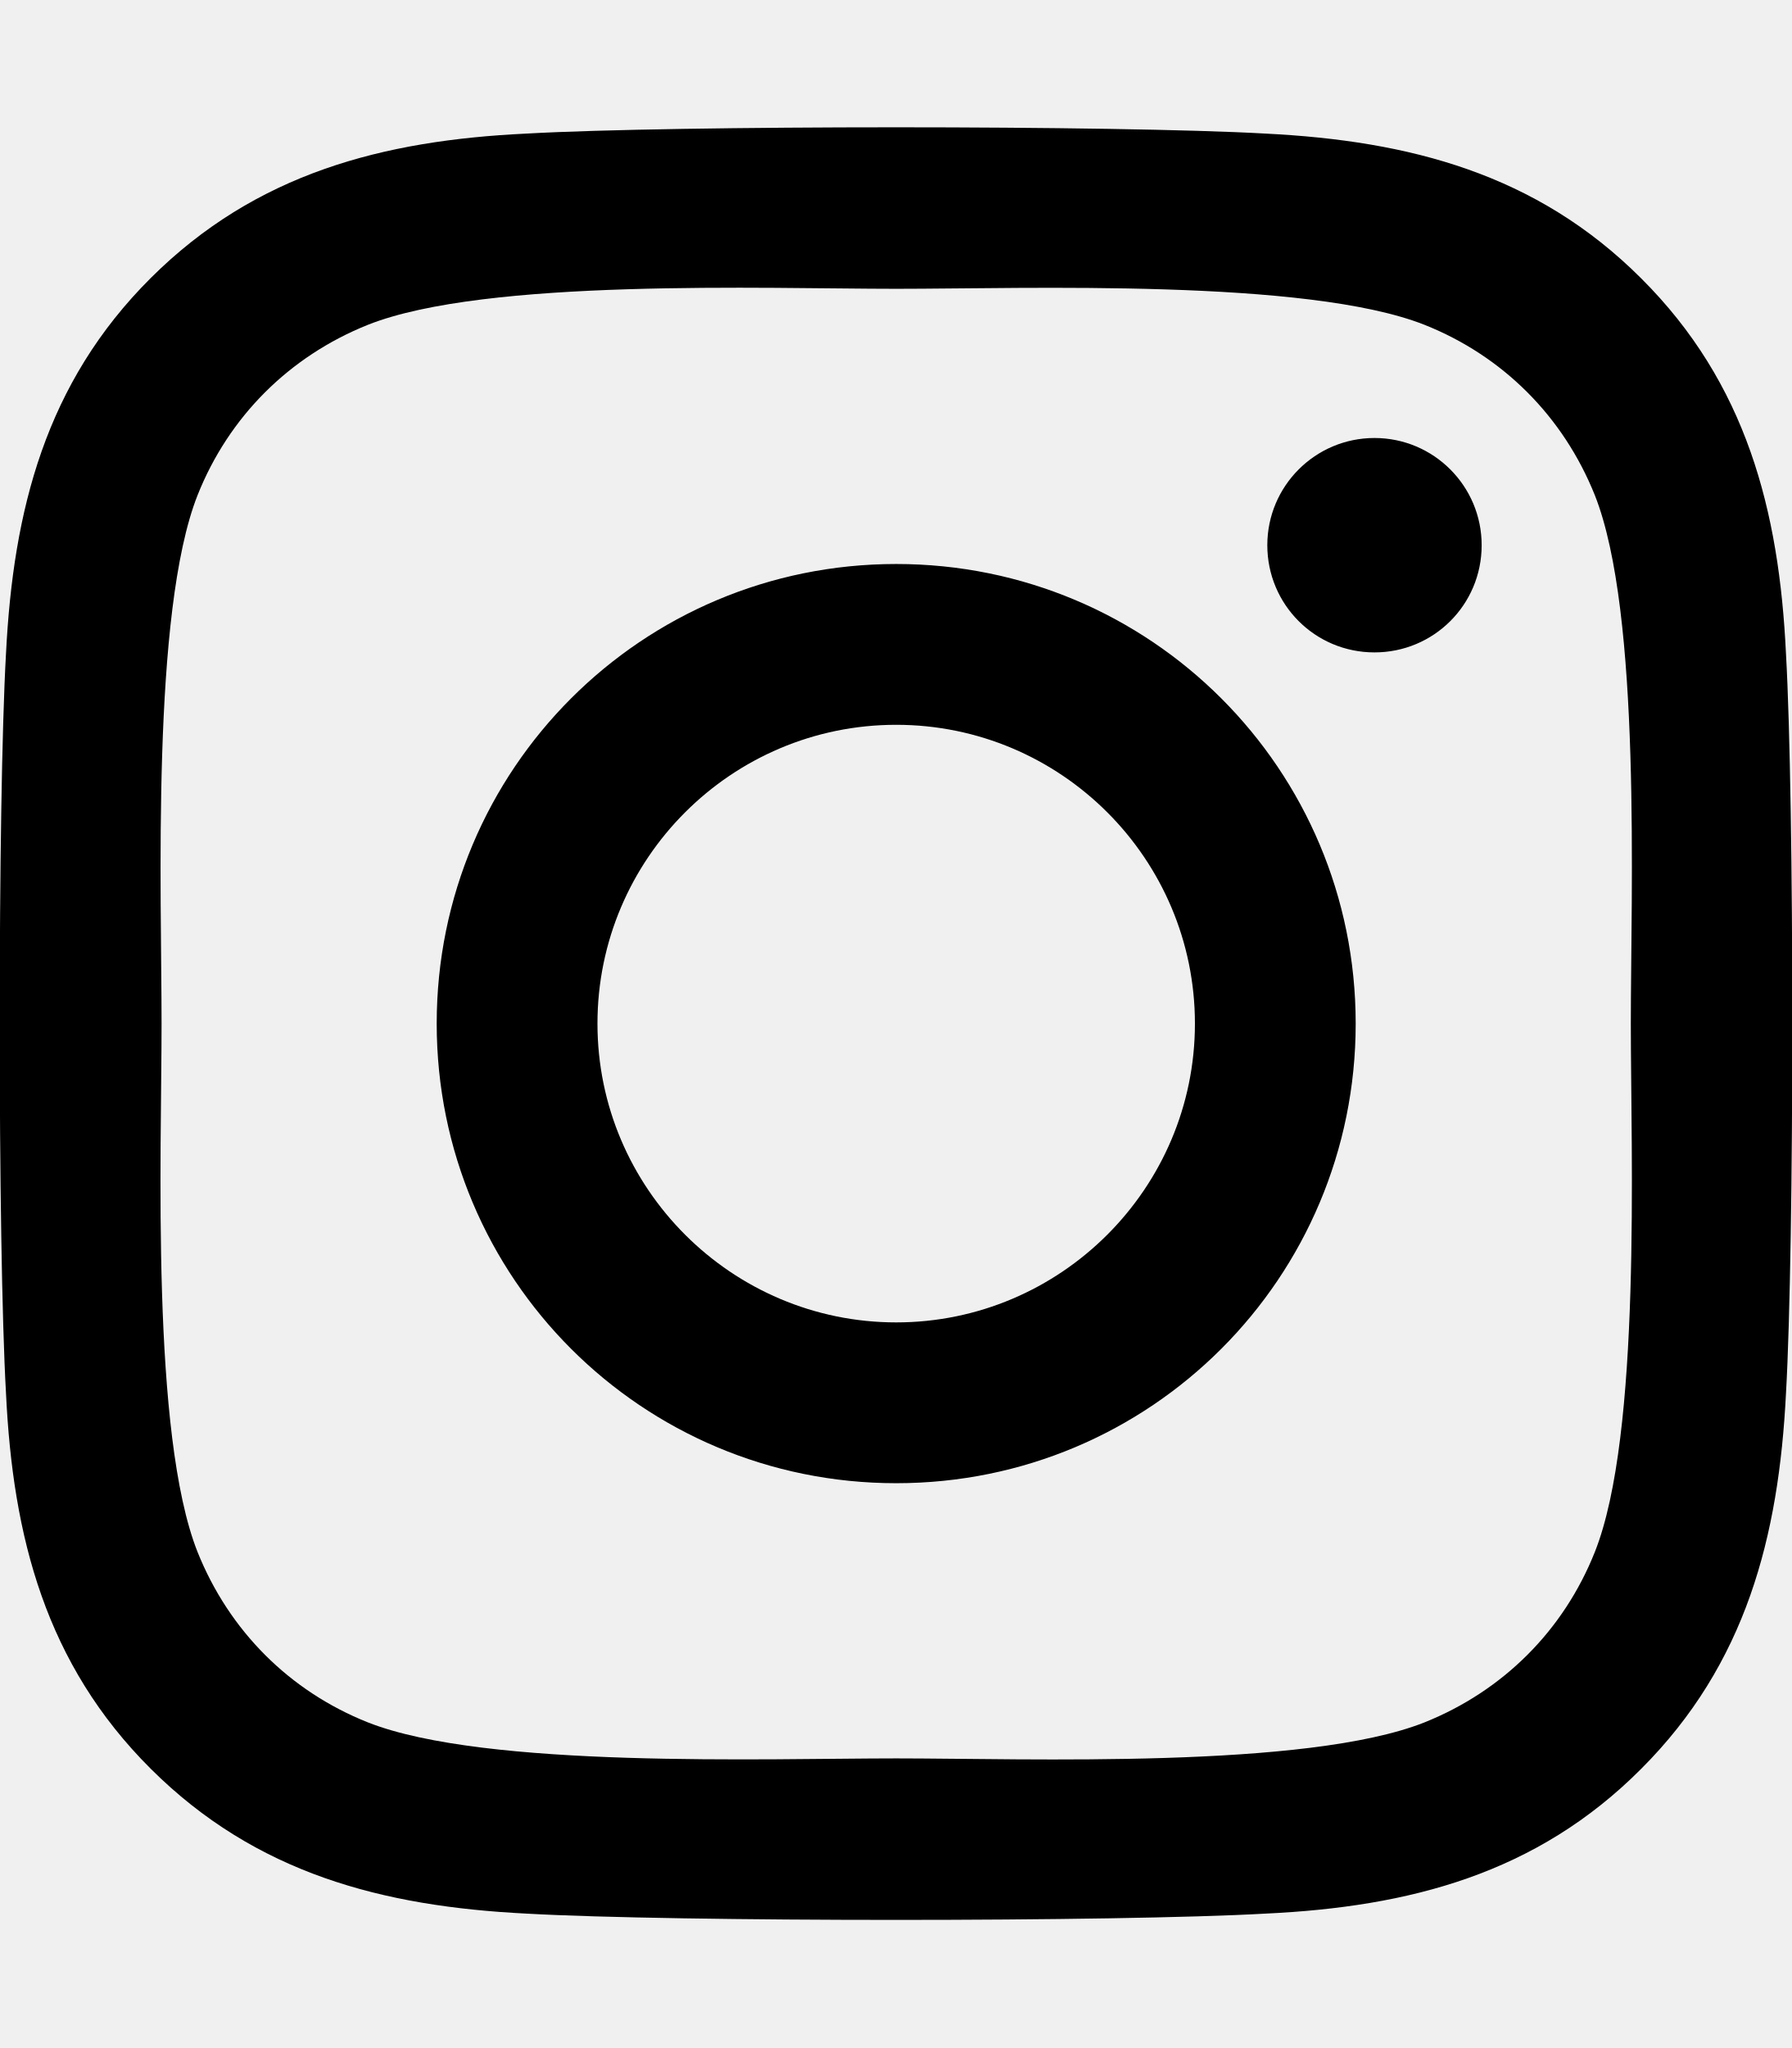
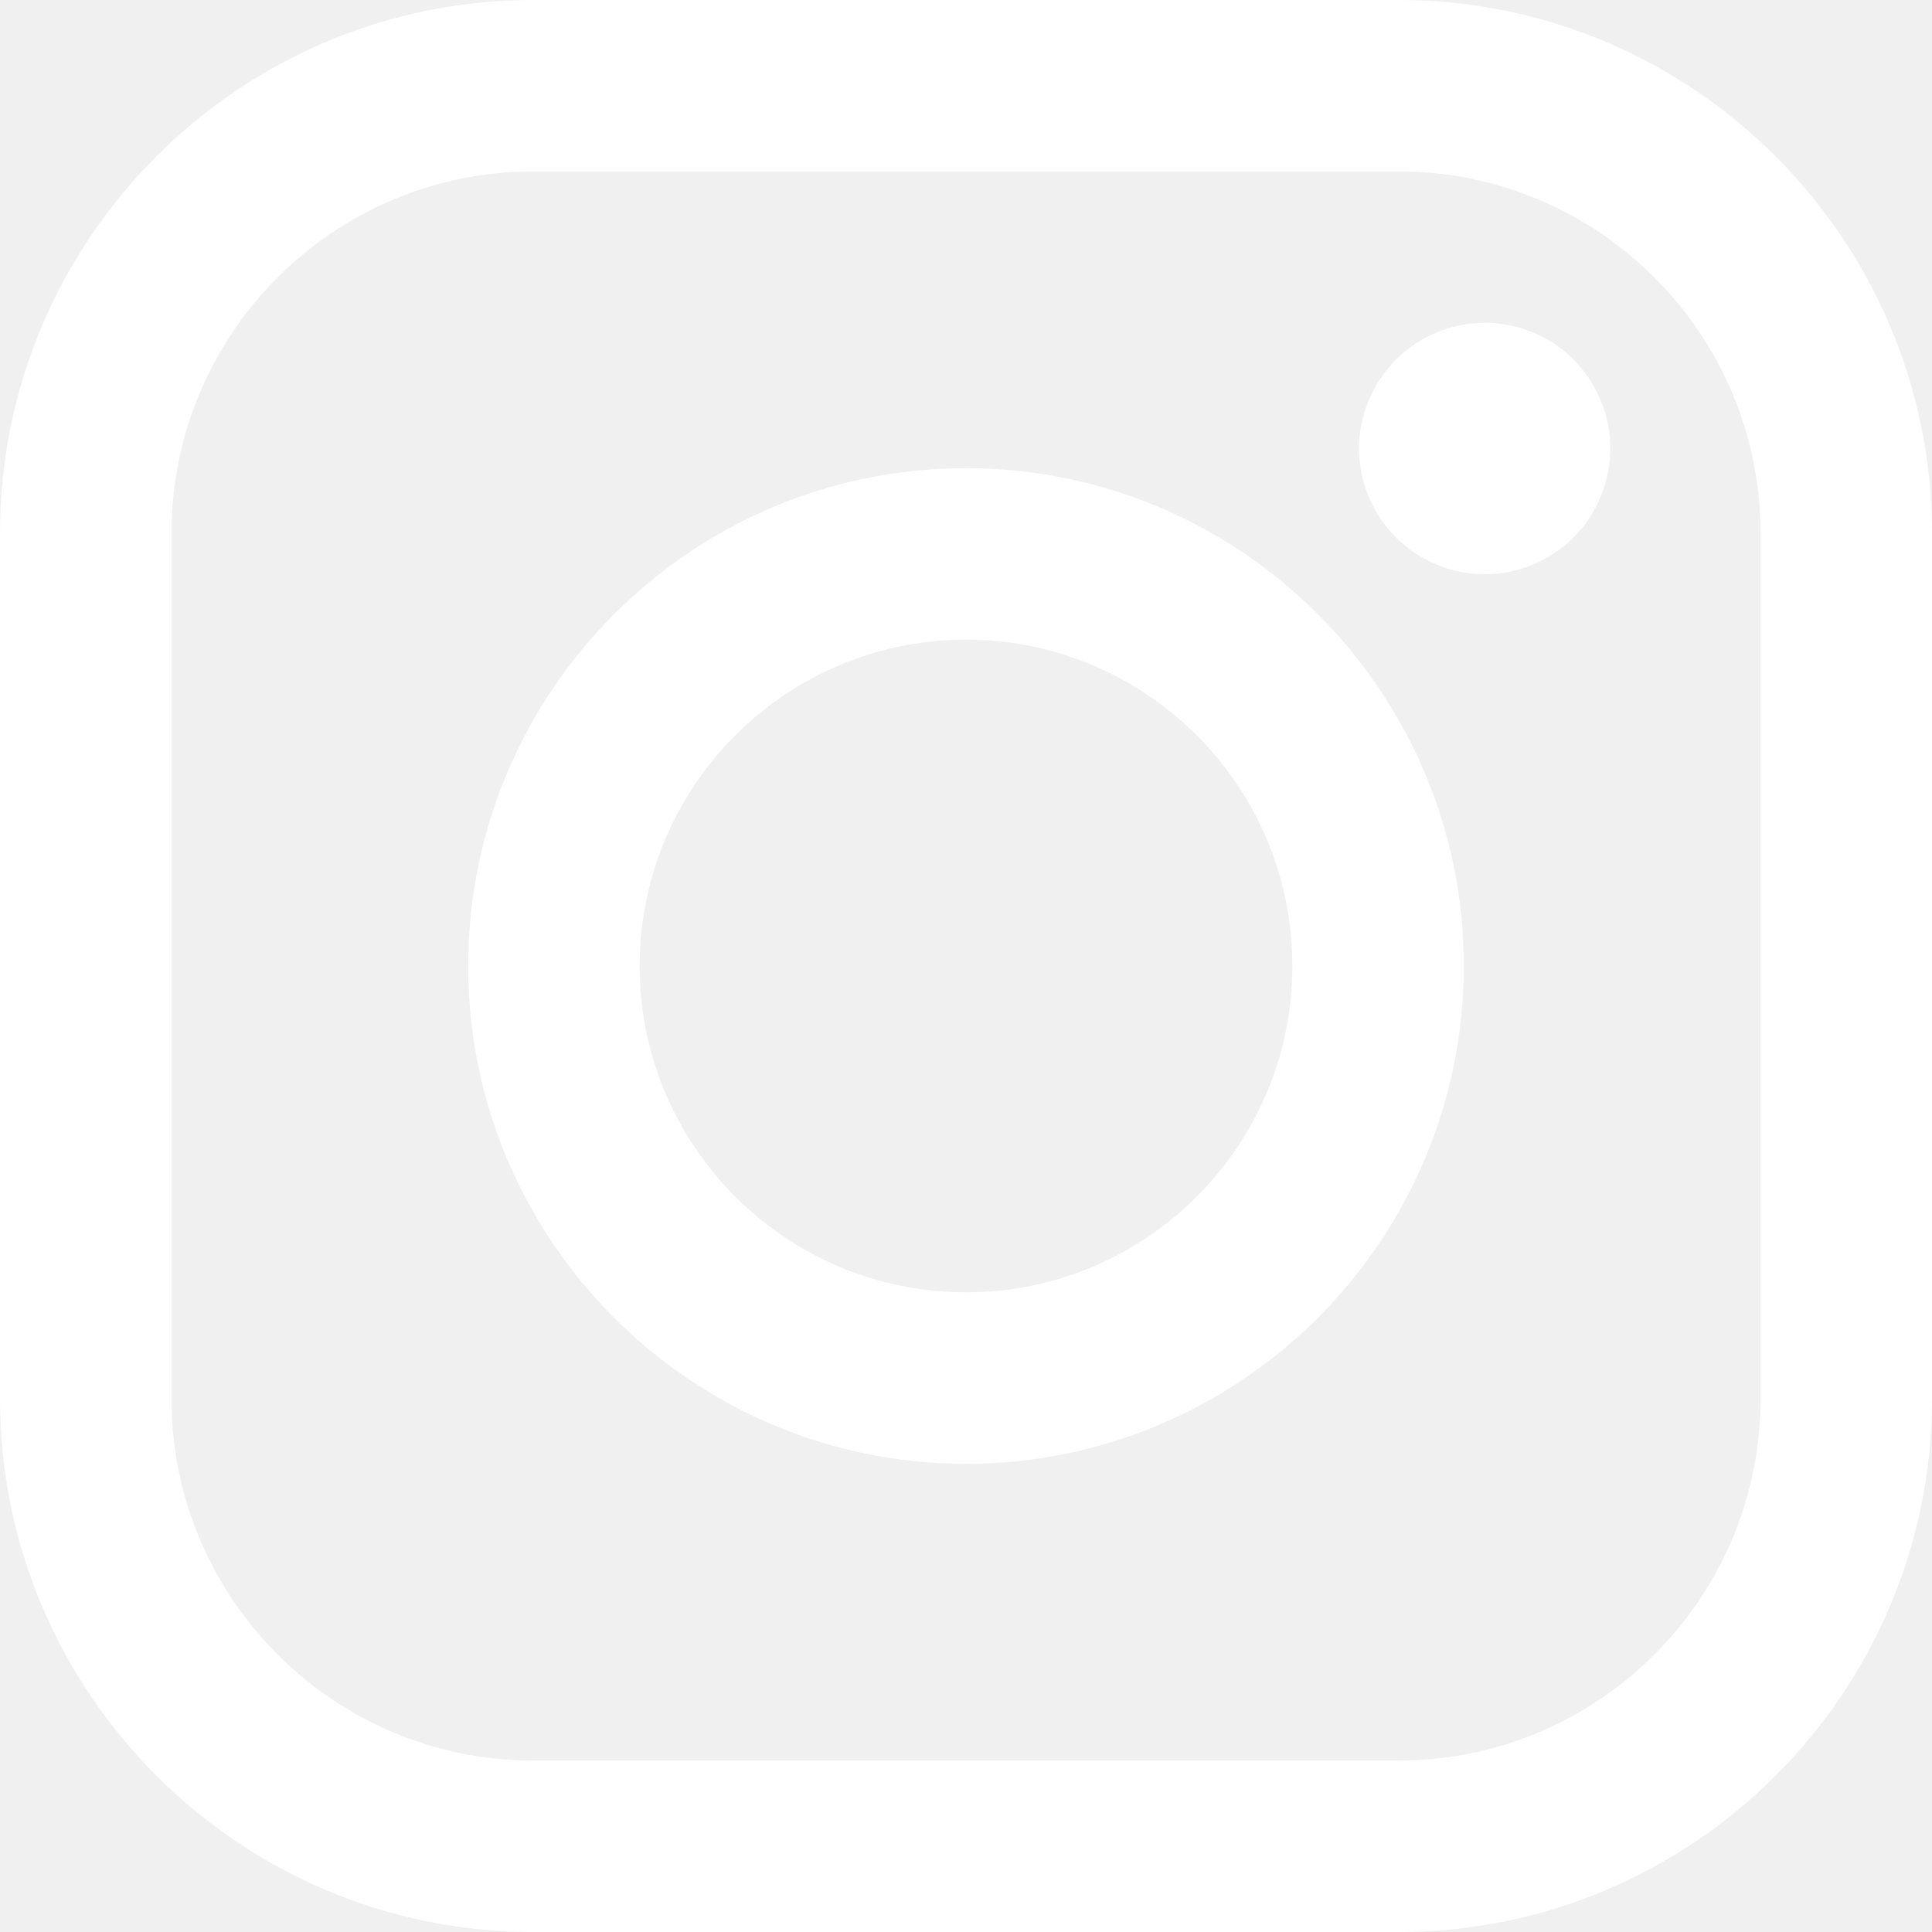
- <svg xmlns="http://www.w3.org/2000/svg" aria-hidden="true" focusable="false" data-prefix="fab" data-icon="instagram" class="svg-inline--fa fa-instagram fa-w-14" role="img" viewBox="0 0 448 512">
-   <path fill="currentColor" d="M224.1 141c-63.6 0-114.9 51.3-114.9 114.9s51.3 114.9 114.9 114.9S339 319.5 339 255.9 287.7 141 224.1 141zm0 189.6c-41.1 0-74.7-33.5-74.7-74.7s33.5-74.7 74.7-74.7 74.7 33.5 74.7 74.7-33.6 74.7-74.7 74.7zm146.4-194.3c0 14.9-12 26.8-26.8 26.8-14.9 0-26.8-12-26.8-26.8s12-26.8 26.8-26.8 26.8 12 26.8 26.8zm76.1 27.2c-1.7-35.9-9.9-67.7-36.2-93.9-26.2-26.2-58-34.4-93.9-36.2-37-2.1-147.9-2.1-184.9 0-35.8 1.7-67.6 9.9-93.9 36.1s-34.4 58-36.2 93.9c-2.1 37-2.1 147.9 0 184.9 1.7 35.9 9.9 67.7 36.2 93.9s58 34.4 93.9 36.2c37 2.1 147.9 2.1 184.9 0 35.9-1.7 67.7-9.9 93.9-36.2 26.2-26.2 34.4-58 36.2-93.9 2.1-37 2.1-147.8 0-184.8zM398.8 388c-7.8 19.6-22.9 34.7-42.6 42.6-29.5 11.7-99.5 9-132.1 9s-102.7 2.6-132.1-9c-19.6-7.8-34.7-22.9-42.6-42.6-11.7-29.5-9-99.5-9-132.1s-2.6-102.7 9-132.1c7.8-19.6 22.9-34.7 42.6-42.6 29.5-11.7 99.5-9 132.1-9s102.7-2.6 132.1 9c19.6 7.8 34.7 22.9 42.6 42.6 11.7 29.5 9 99.5 9 132.1s2.7 102.7-9 132.1z" />
+ <svg xmlns="http://www.w3.org/2000/svg" width="12" height="12" viewBox="0 0 12 12" fill="none">
+   <path d="M8.688 0H3.311C1.486 0 0 1.486 0 3.312V8.688C0 10.514 1.486 12 3.311 12H8.688C10.514 12 12 10.514 12 8.688V3.312C12 1.486 10.514 0 8.688 0ZM10.935 8.688C10.935 9.927 9.927 10.935 8.688 10.935H3.311C2.073 10.935 1.065 9.927 1.065 8.688V3.312C1.065 2.073 2.073 1.065 3.311 1.065H8.688C9.927 1.065 10.935 2.073 10.935 3.312V8.688H10.935Z" fill="white" />
+   <path d="M6 2.908C4.295 2.908 2.908 4.295 2.908 6C2.908 7.705 4.295 9.092 6 9.092C7.705 9.092 9.092 7.705 9.092 6C9.092 4.295 7.705 2.908 6 2.908ZM6 8.027C4.882 8.027 3.973 7.118 3.973 6C3.973 4.882 4.882 3.973 6 3.973C7.118 3.973 8.027 4.882 8.027 6C8.027 7.118 7.118 8.027 6 8.027Z" fill="white" />
+   <path d="M9.222 2.005C9.017 2.005 8.815 2.088 8.67 2.234C8.525 2.379 8.441 2.58 8.441 2.786C8.441 2.991 8.525 3.193 8.67 3.338C8.815 3.483 9.017 3.567 9.222 3.567C9.428 3.567 9.628 3.483 9.774 3.338C9.919 3.193 10.002 2.991 10.002 2.786C10.002 2.58 9.919 2.379 9.774 2.234C9.629 2.088 9.428 2.005 9.222 2.005Z" fill="white" />
</svg>
